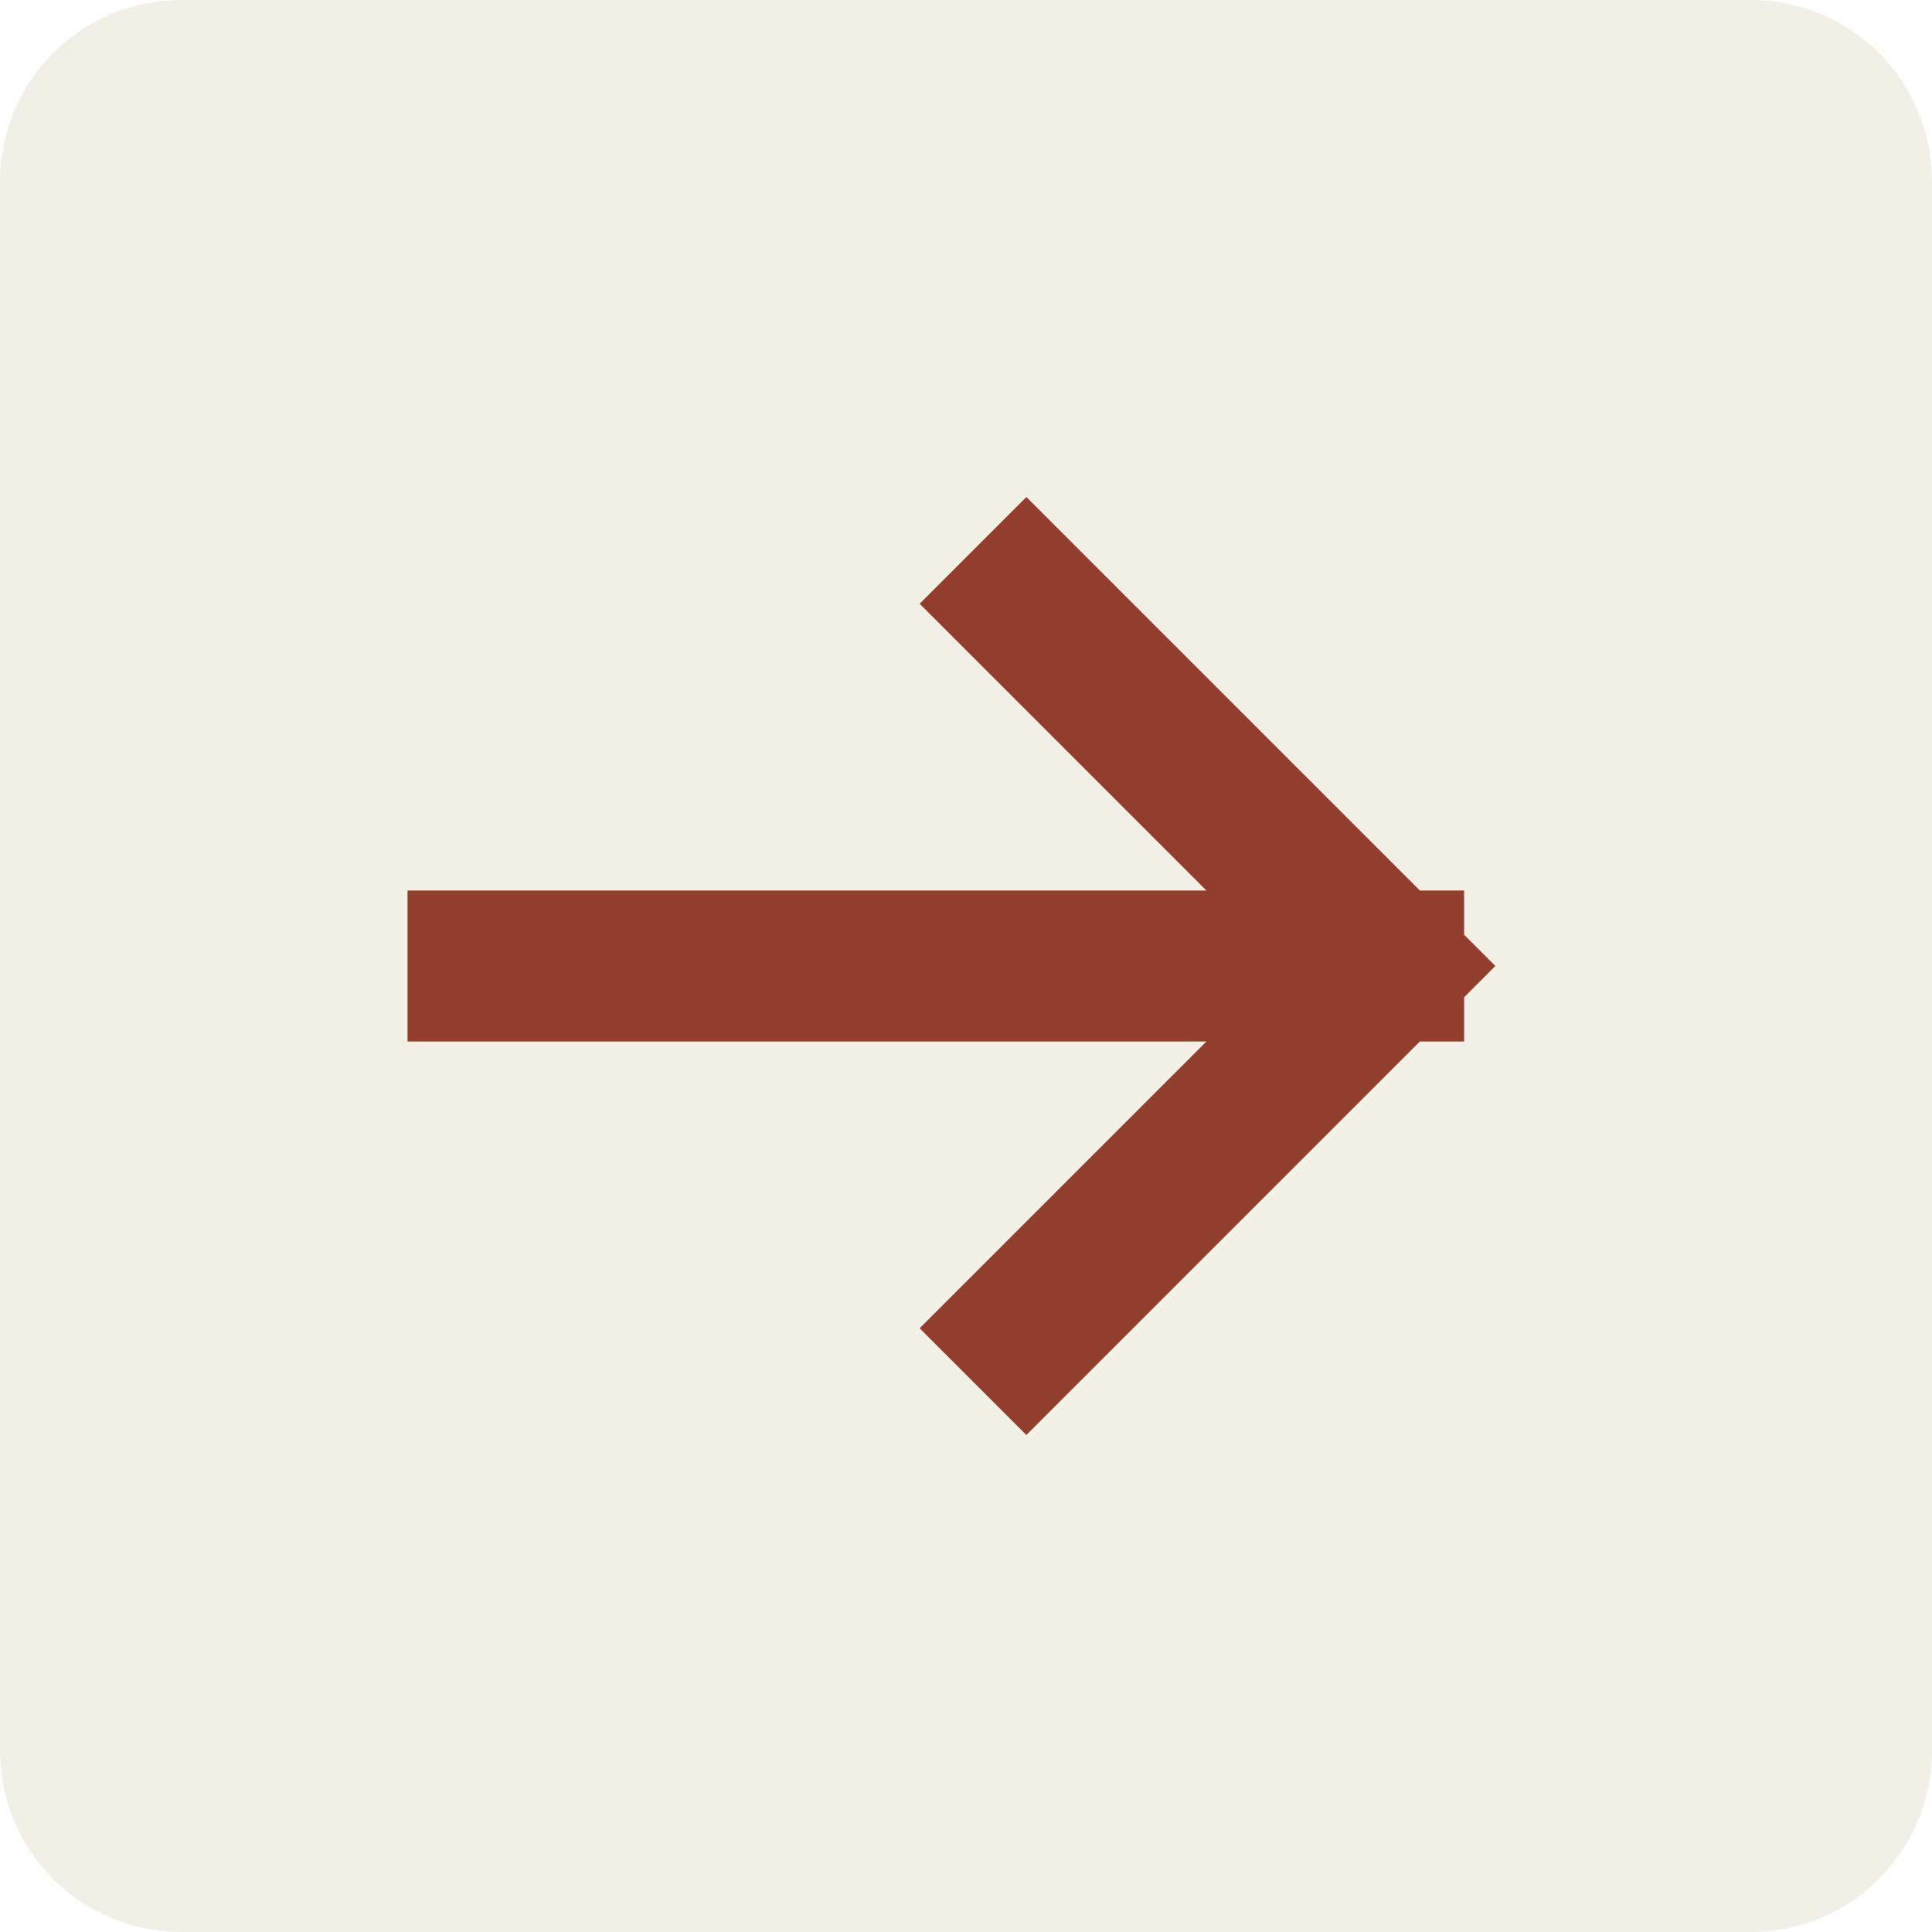
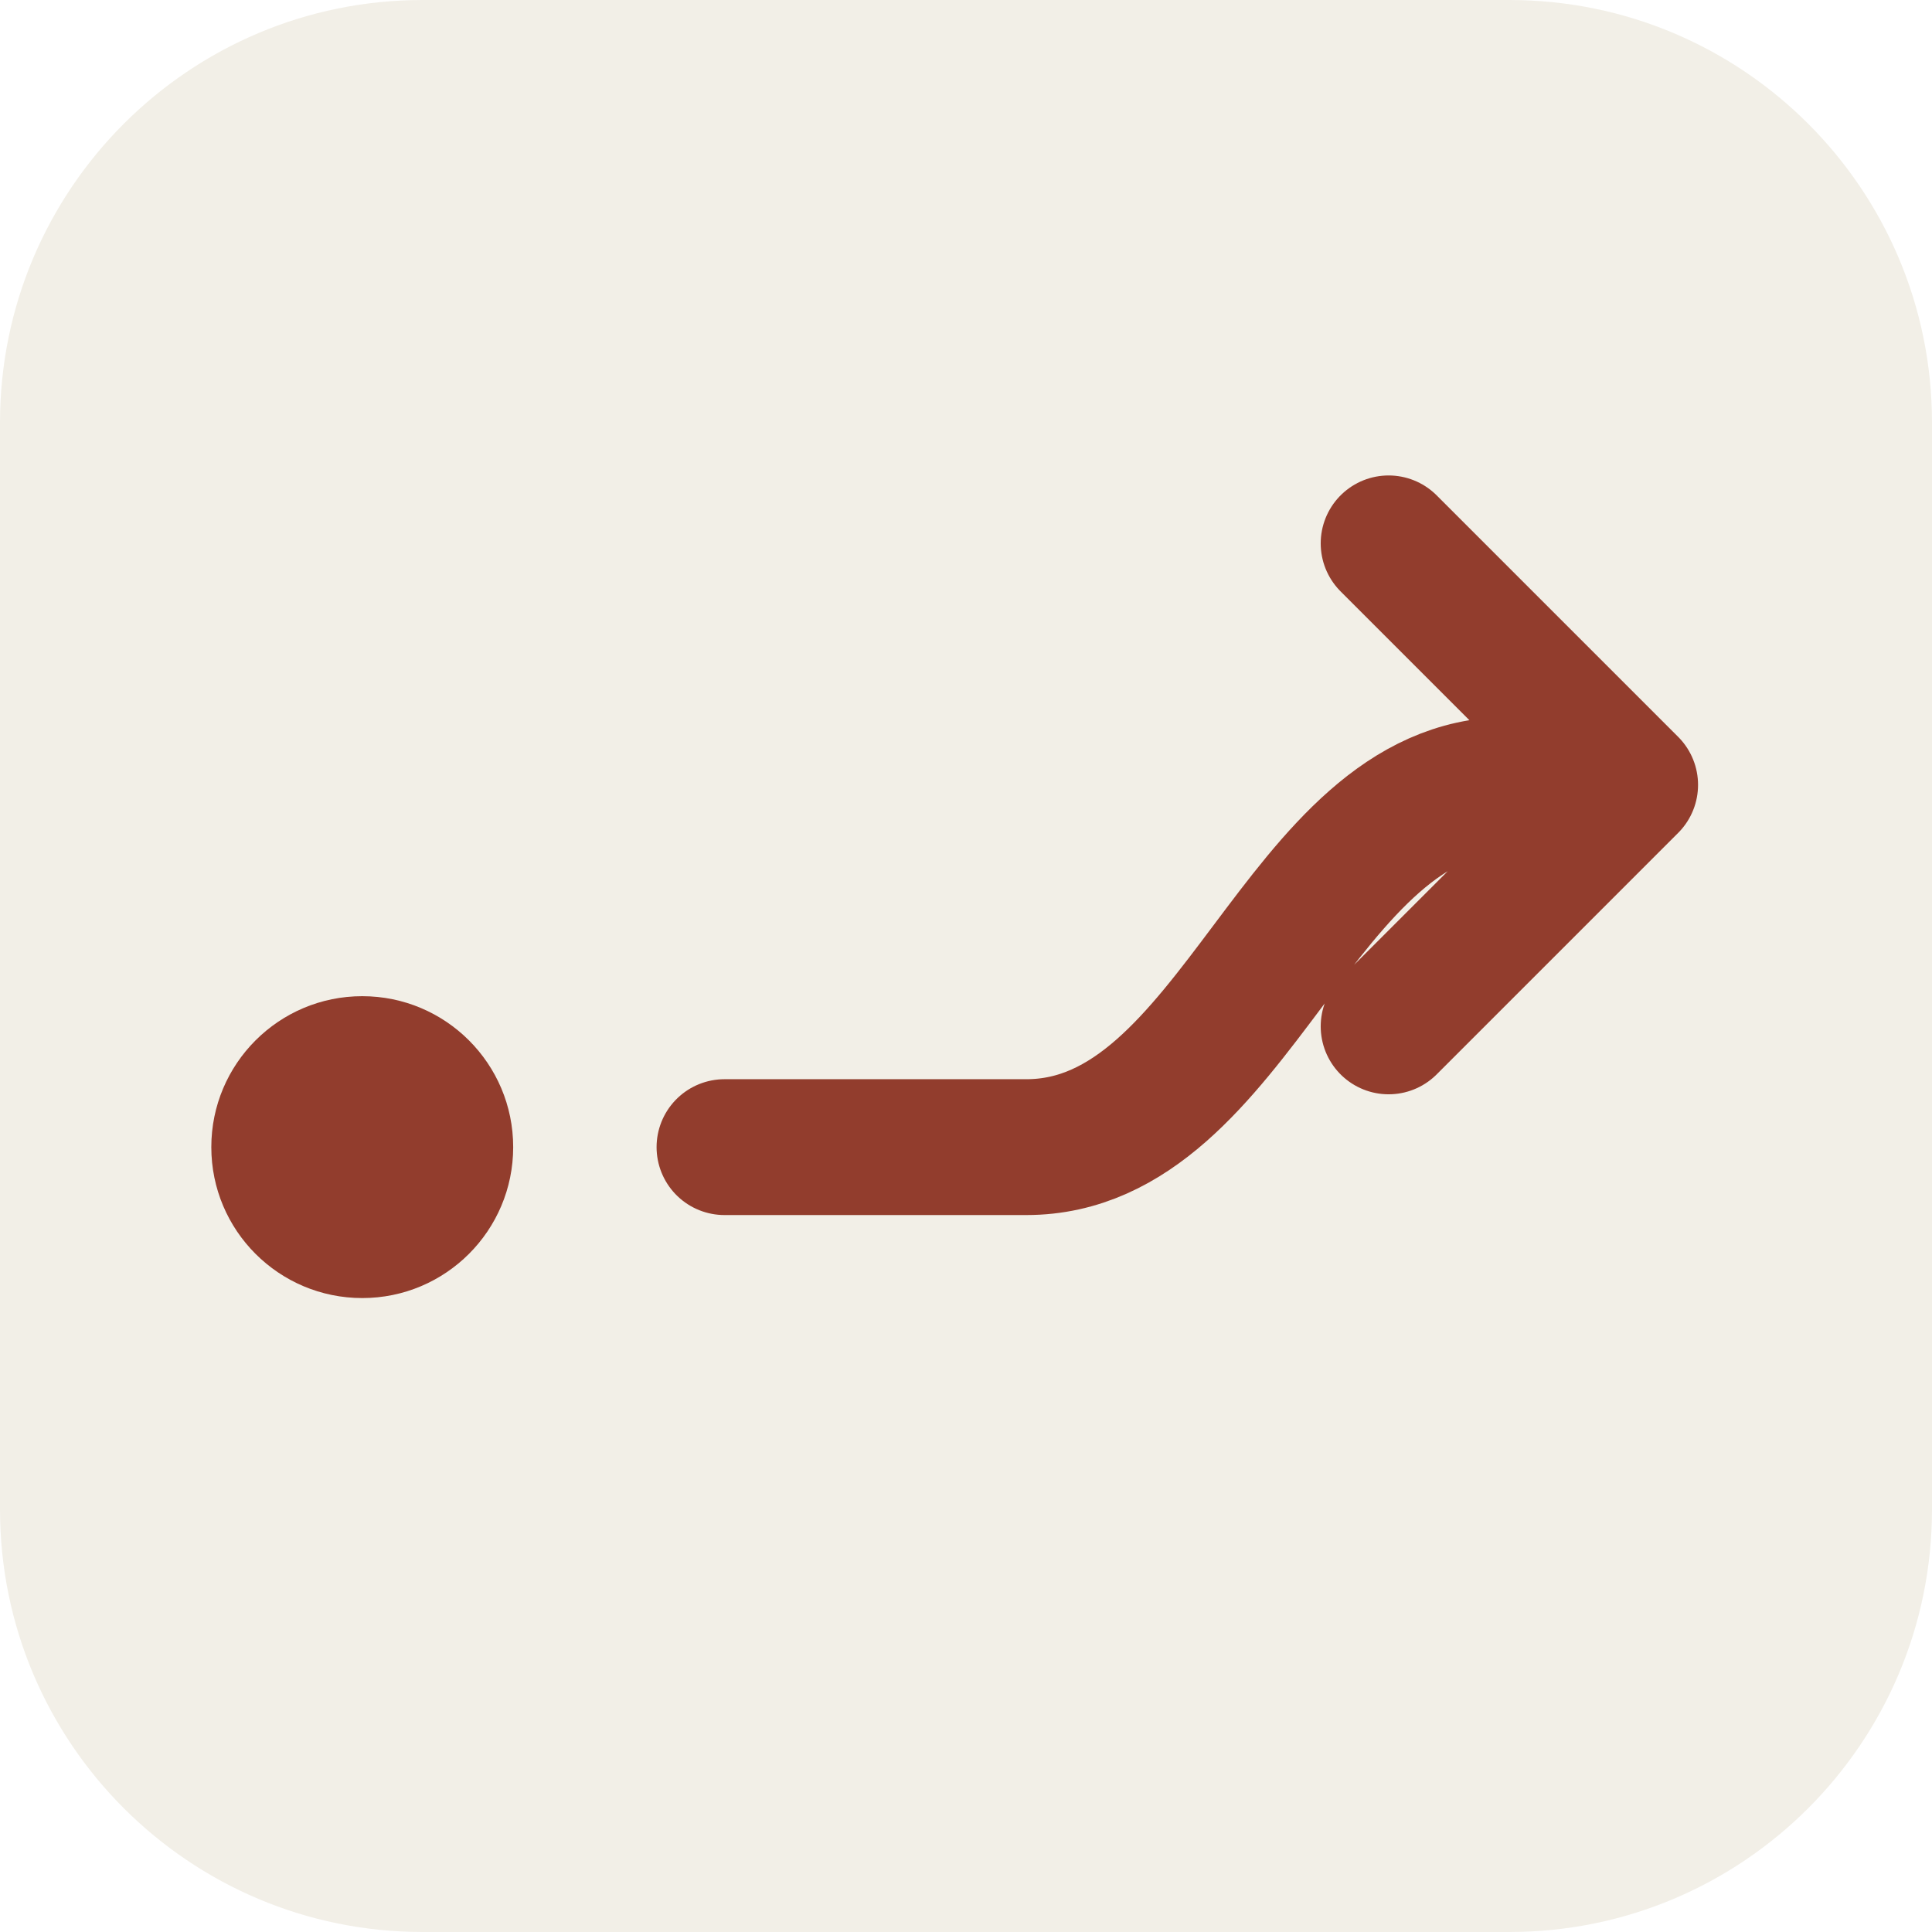
<svg xmlns="http://www.w3.org/2000/svg" viewBox="0 0 32 32">
-   <rect width="32" height="32" rx="3" fill="#f2efe7" />
-   <path d="M8 16h15m-6-6 6 6-6 6" fill="none" stroke="#923d2d" stroke-linecap="square" stroke-linejoin="miter" stroke-width="2.5" />
+   <rect width="32" height="32" rx="7" fill="#f2efe7" />
+   <circle cx="6" cy="19" r="2.5" fill="#923d2d" />
+   <path d="M12 19h5c3.5 0 4.5-6 8-6h2m-4-4 4 4-4 4" fill="none" stroke="#923d2d" stroke-linecap="round" stroke-linejoin="round" stroke-width="2.25" />
</svg>
